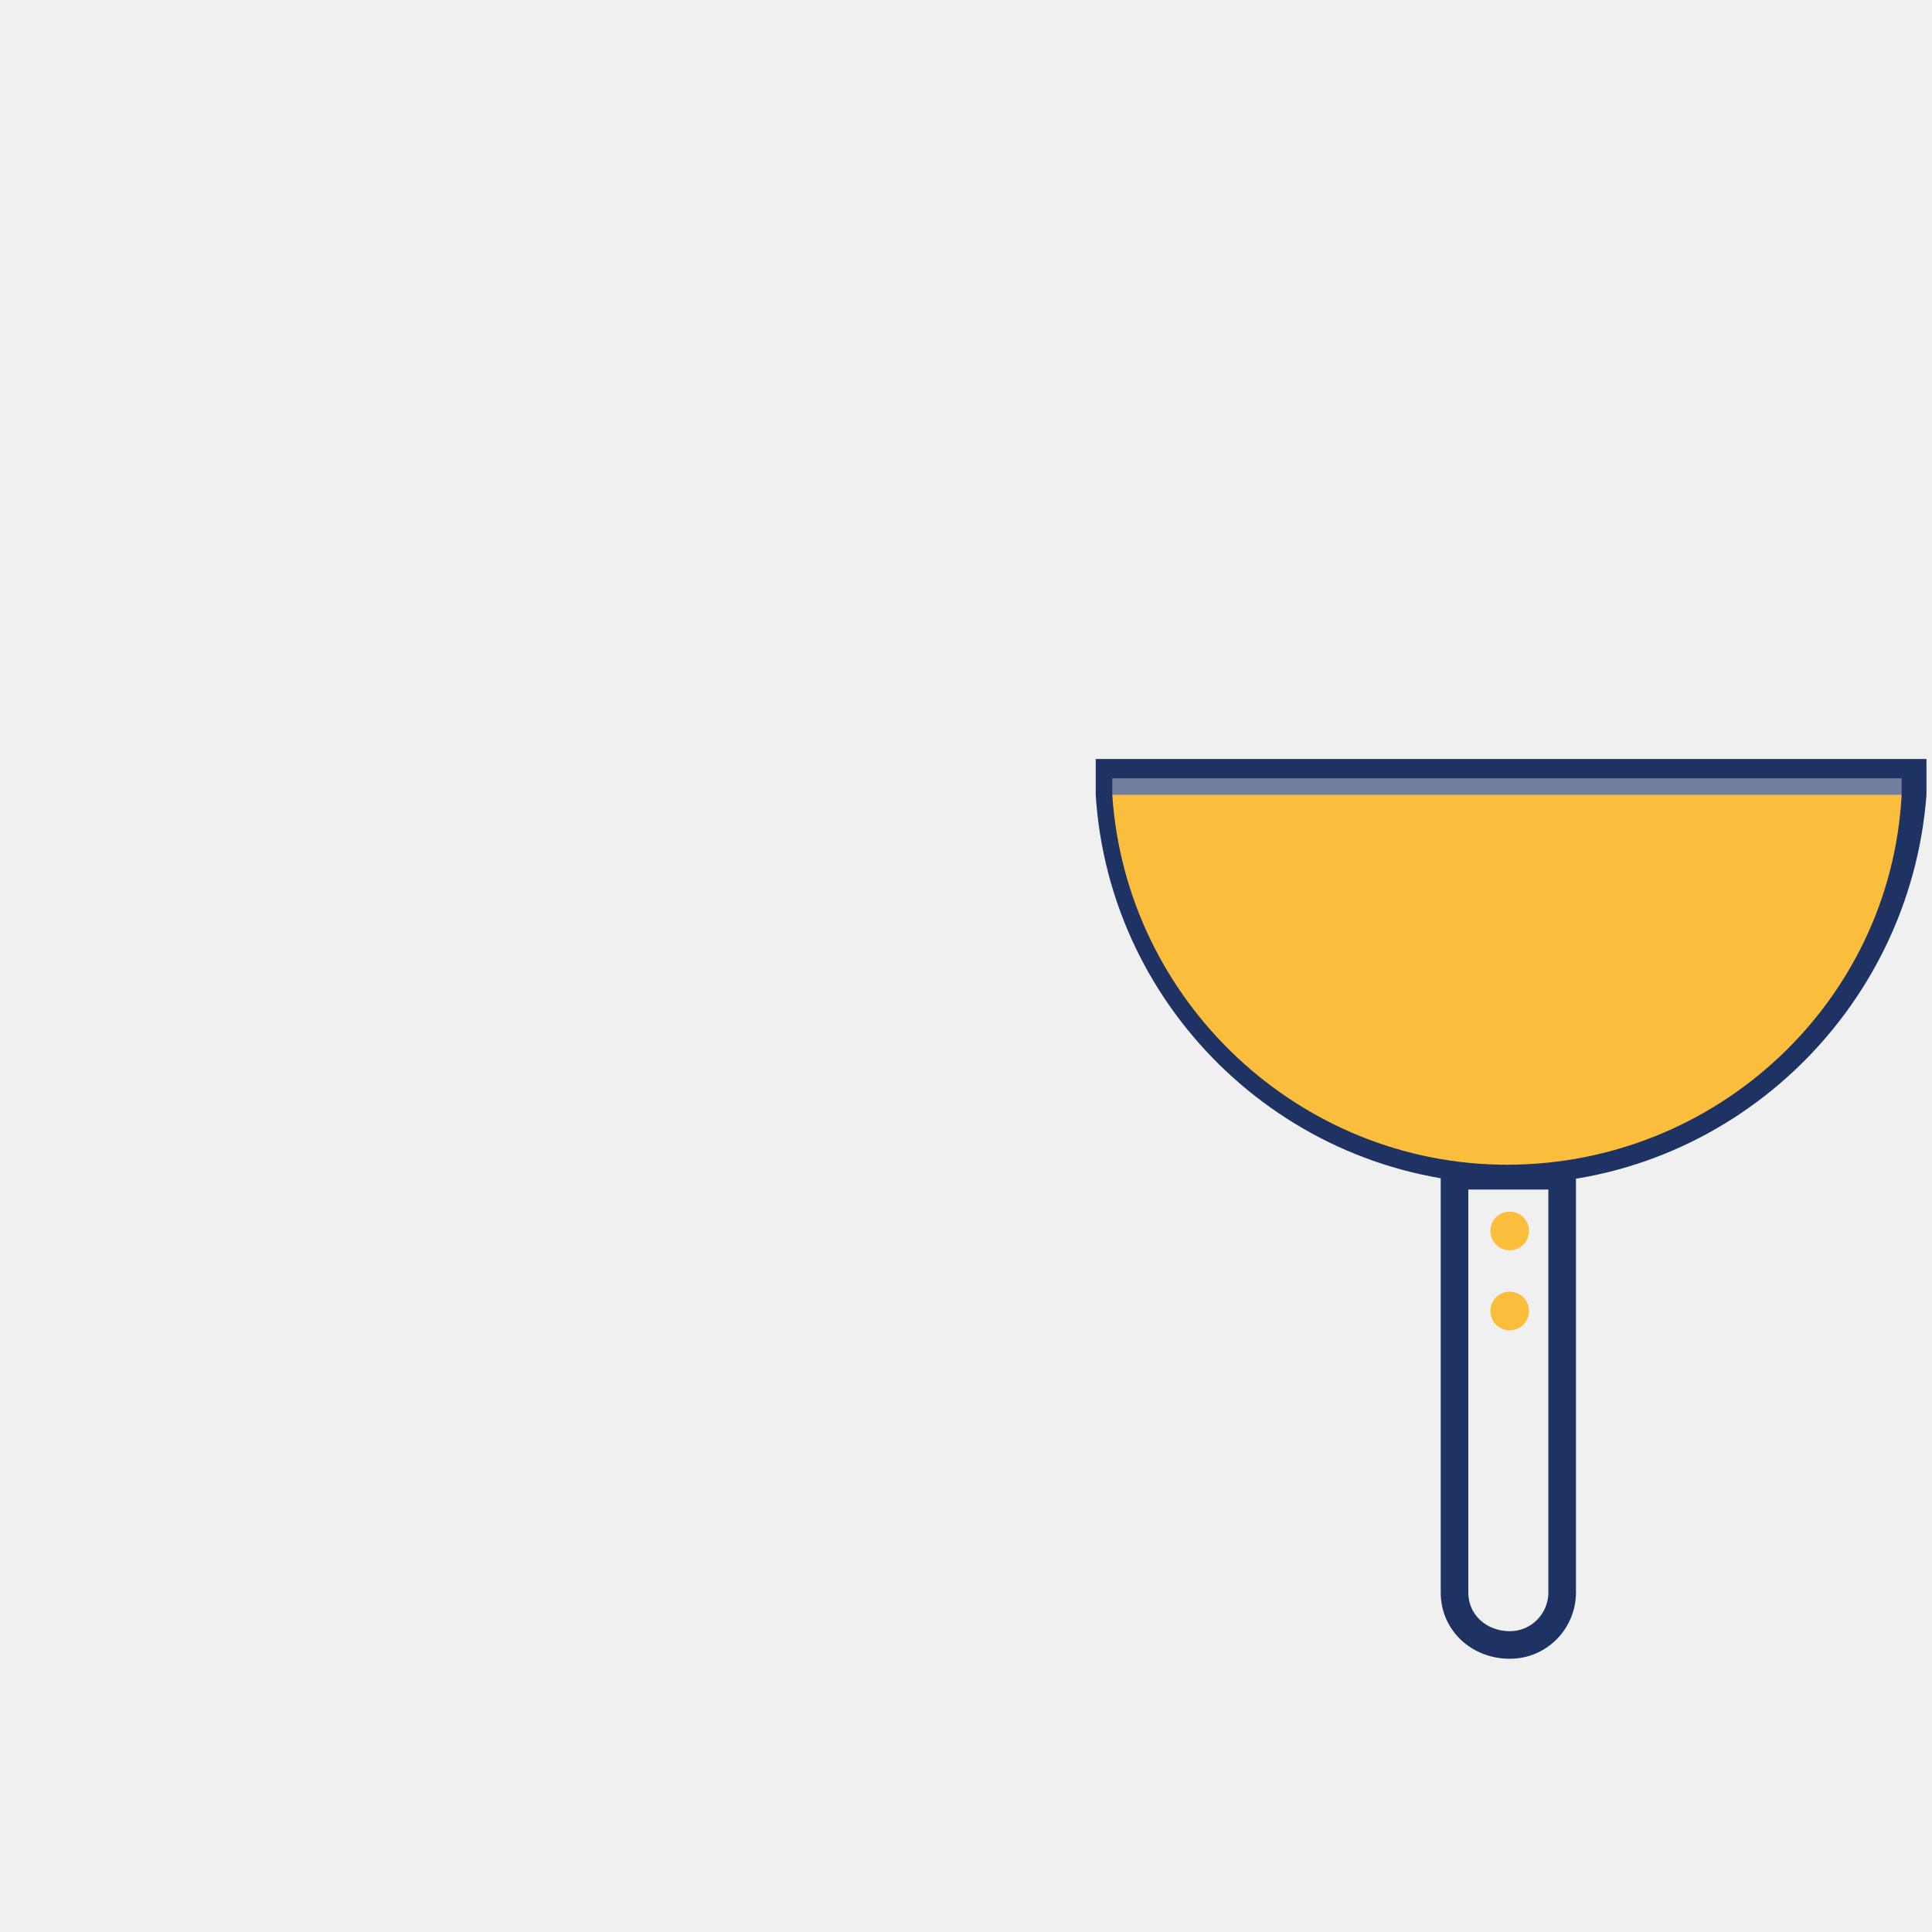
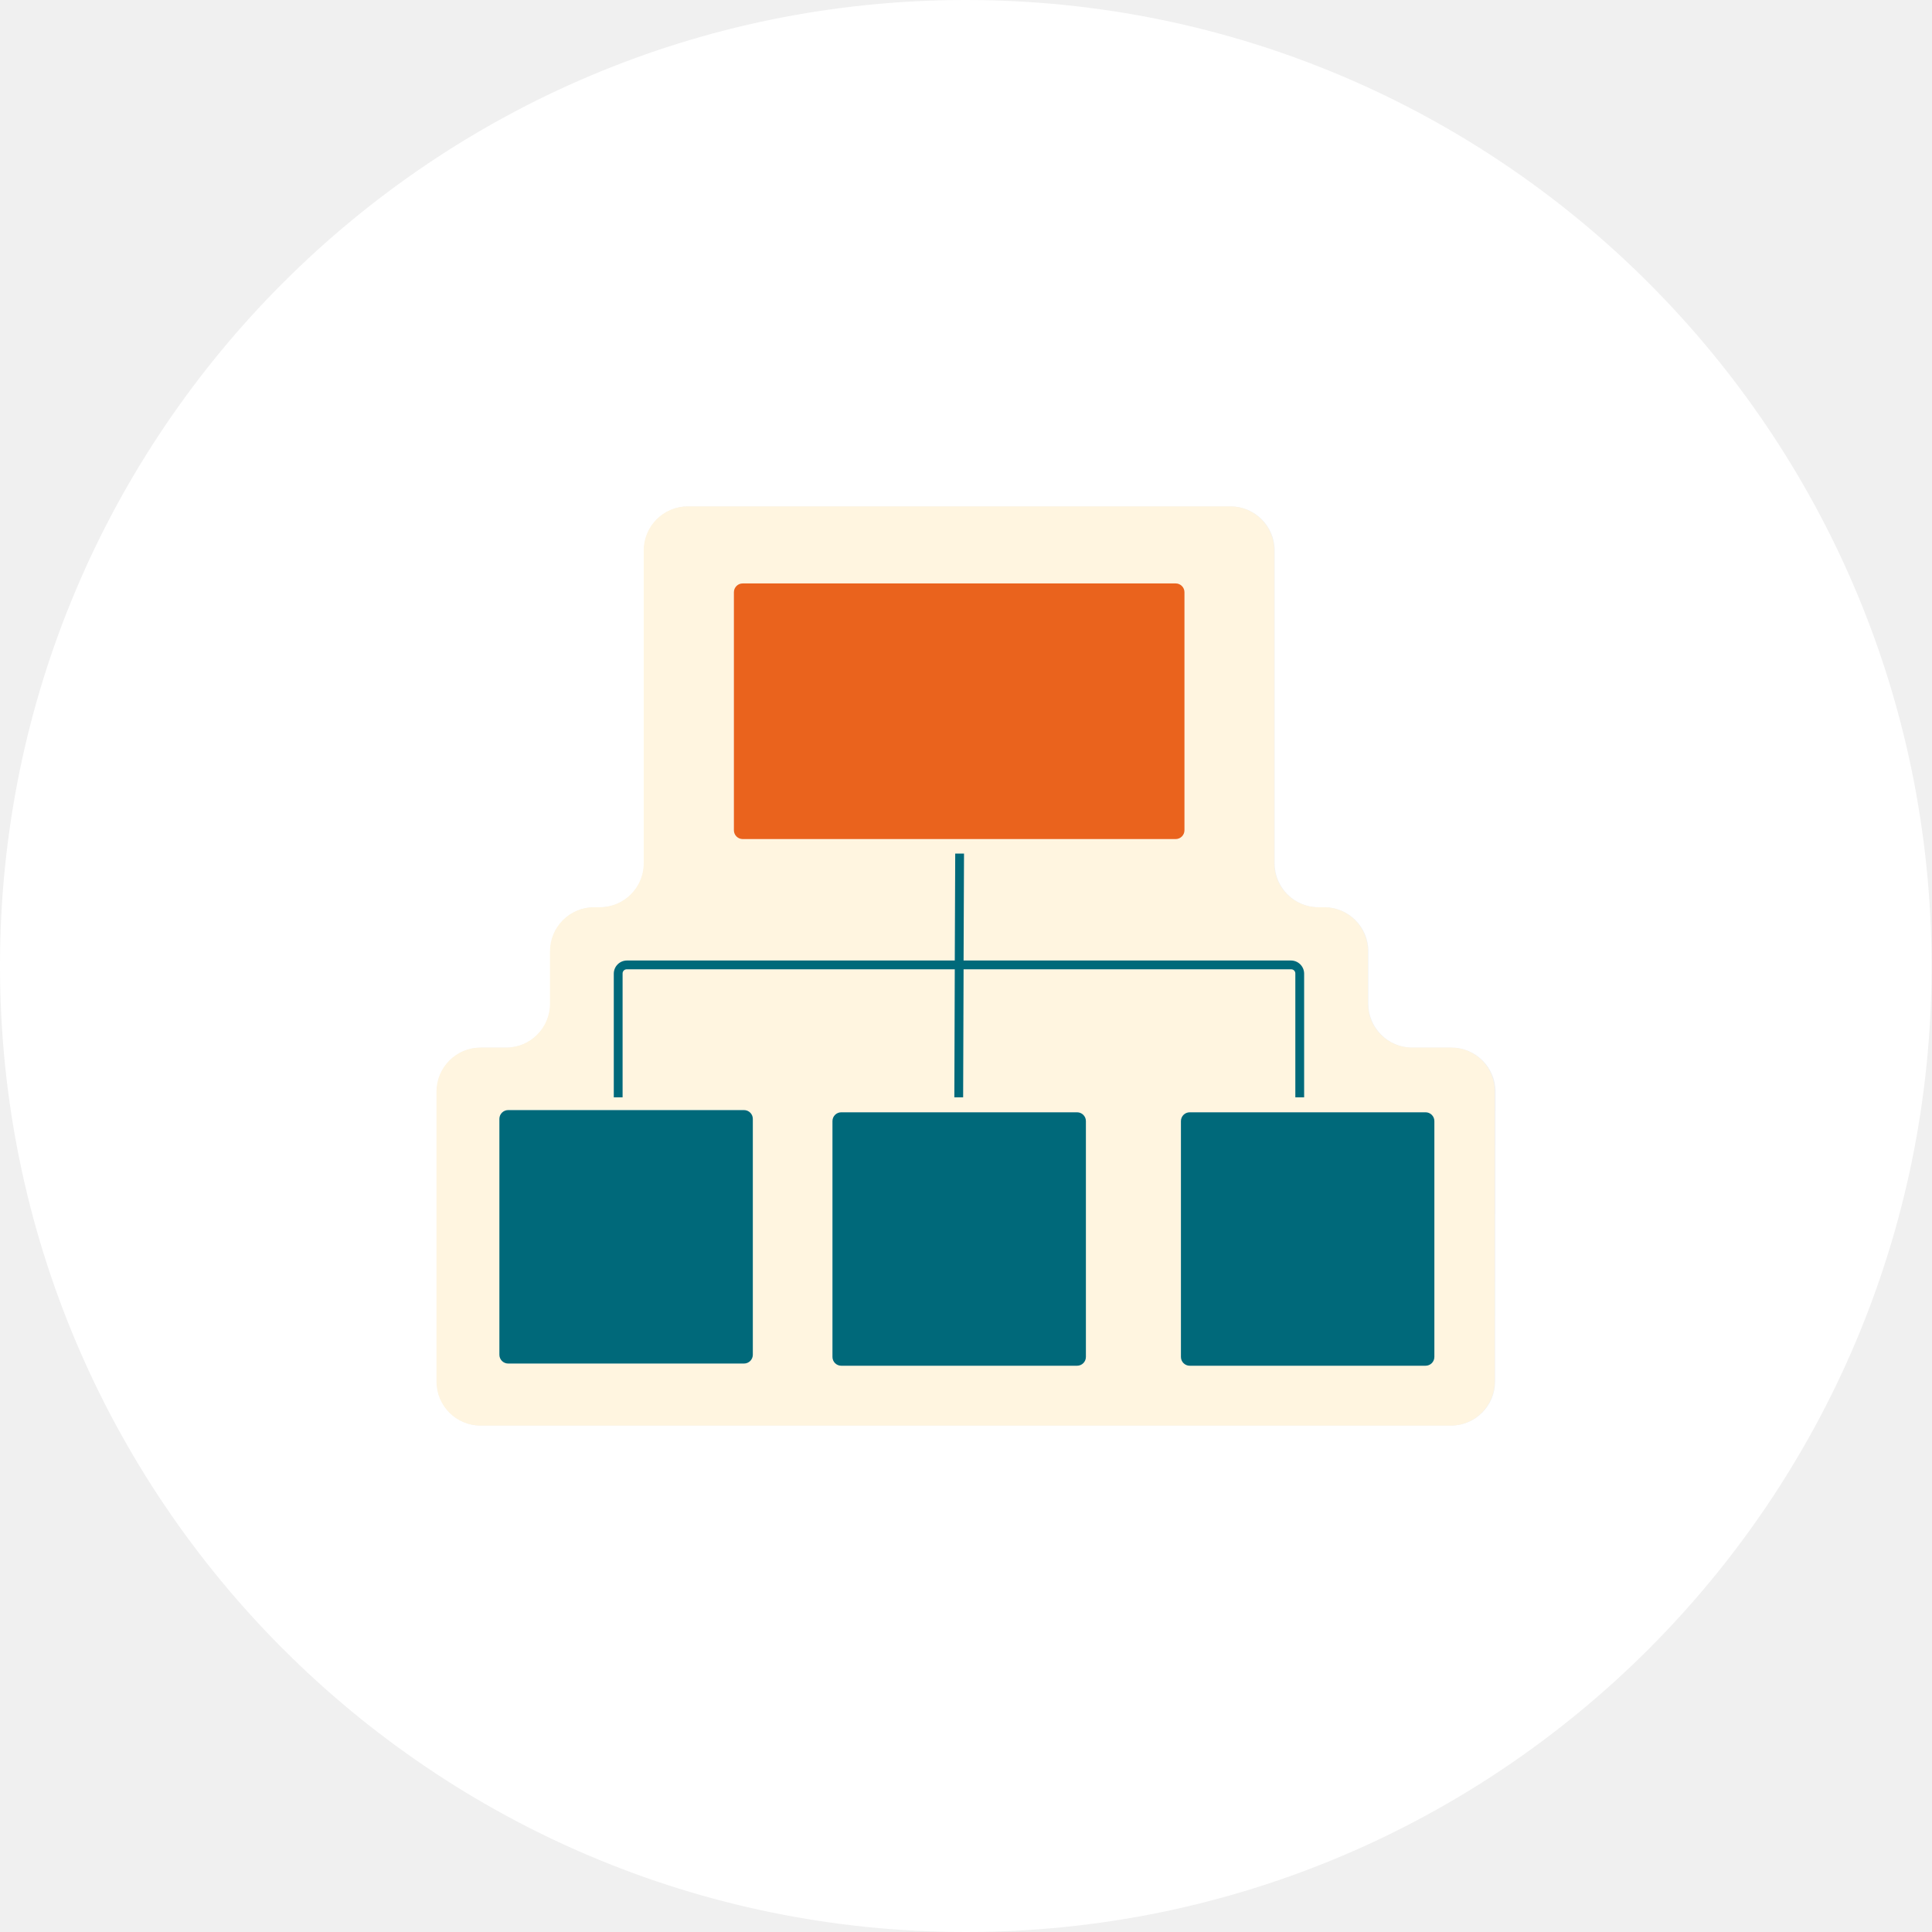
- <svg xmlns="http://www.w3.org/2000/svg" version="1.1" id="Layer_1" x="0px" y="0px" viewBox="-444 246 70 70" style="enable-background:new -444 246 70 70;" xml:space="preserve">
-   <style type="text/css">
- 	.st0{fill:none;stroke:#1E3264;stroke-miterlimit:10;}
- 	.st1{fill:#FABE3C;}
- 	.st2{fill:#1E3264;}
- 	.st3{opacity:0.6;fill:#233662;}
- 	.st4{opacity:0.6;fill:#1E3264;}
- </style>
-   <path id="XMLID_25_" class="st0" d="M-389.3,305.6L-389.3,305.6c1.1,0,1.9-0.9,1.9-1.9v-15.1h-3.9v15.1  C-391.3,304.8-390.4,305.6-389.3,305.6z" />
-   <circle id="XMLID_10_" class="st1" cx="-389.3" cy="290.6" r="0.7" />
-   <circle id="XMLID_9_" class="st1" cx="-389.3" cy="293.5" r="0.7" />
-   <path id="XMLID_6_" class="st1" d="M-374.6,274.8c0,0.3,0,0.6,0,0.9c-0.5,7.2-6.9,12.8-14.7,12.8c-7.8,0-14.2-5.7-14.7-12.8  c0-0.1,0-0.1,0-0.2c0-0.2,0-0.5,0-0.7H-374.6z" />
-   <path id="XMLID_5_" class="st2" d="M-389.3,288.9c-7.9,0-14.5-6.2-15-14.1c0-0.1,0-0.2,0-0.2c0-0.2,0-0.5,0-0.8v-0.3h30.1v0.3  c0,0.3,0,0.7,0,1C-374.8,282.7-381.4,288.9-389.3,288.9z M-403.7,274.2c0,0.1,0,0.3,0,0.4c0,0.1,0,0.1,0,0.2  c0.5,7.5,6.8,13.4,14.3,13.4c7.6,0,13.9-5.9,14.3-13.4c0-0.2,0-0.4,0-0.6H-403.7z" />
-   <path id="XMLID_4_" class="st3" d="M-374.6,274.8c0-0.3,0-0.6,0-1" />
-   <polyline id="XMLID_3_" class="st4" points="-374.6,274.8 -404,274.8 -404,274.6 -404,274.3 -404,273.8 -374.6,273.8 " />
+ <svg xmlns="http://www.w3.org/2000/svg" viewBox="0 0 439 439.1">
+   <g id="Layer_2" data-name="Layer 2">
+     <g id="Слой_1" data-name="Слой 1">
+       <path d="M219.5,0C98.3,0,0,98.3,0,219.5S98.3,439.1,219.5,439.1,439,340.8,439,219.6,340.8,0,219.5,0ZM339.8,314a10,10,0,0,1-10,10H109.3a10,10,0,0,1-10-10V248.1a10,10,0,0,1,10-10h5.8a10,10,0,0,0,10-10V216.2a10,10,0,0,1,10-10h1.3a10,10,0,0,0,10-10V125.1a10,10,0,0,1,10-10H279.7a10,10,0,0,1,10,10v71.1a10,10,0,0,0,10,10H301a10,10,0,0,1,10,10v11.9a10,10,0,0,0,10,10h8.9a10,10,0,0,1,10,10Z" fill="#fff" />
+       <path d="M329.8,238.1h-8.9a10,10,0,0,1-10-10V216.2a10,10,0,0,0-10-10h-1.3a10,10,0,0,1-10-10V125.1a10,10,0,0,0-10-10H156.3a10,10,0,0,0-10,10v71.1a10,10,0,0,1-10,10H135a10,10,0,0,0-10,10v11.9a10,10,0,0,1-10,10h-5.8a10,10,0,0,0-10,10V314a10,10,0,0,0,10,10H329.7a10,10,0,0,0,10-10V248.1A9.88,9.88,0,0,0,329.8,238.1Zm-163-103.5a2,2,0,0,1,2-2h98.4a2,2,0,0,1,2,2v54.1a2,2,0,0,1-2,2H168.8a2,2,0,0,1-2-2V134.6Zm-27.3,86.7a3,3,0,0,1,3-3H217l.1-24.3h2l-.1,24.3h74.4a3,3,0,0,1,3,3v28.1h-2V221.3a.94.94,0,0,0-1-1H219l-.1,29.1h-2l.1-29.1H142.5a.94.94,0,0,0-1,1v28.1h-2Zm31.6,86.6a2,2,0,0,1-2,2H115.5a2,2,0,0,1-2-2V254.3a2,2,0,0,1,2-2h53.6a2,2,0,0,1,2,2Zm75.7.5a2,2,0,0,1-2,2H191.2a2,2,0,0,1-2-2V254.8a2,2,0,0,1,2-2h53.6a2,2,0,0,1,2,2Zm79.2,0a2,2,0,0,1-2,2H270.4a2,2,0,0,1-2-2V254.8a2,2,0,0,1,2-2H324a2,2,0,0,1,2,2Z" fill="#fff5e0" />
+       <path d="M269.2,134.6v54.1a2,2,0,0,1-2,2H168.8a2,2,0,0,1-2-2V134.6a2,2,0,0,1,2-2h98.4A2,2,0,0,1,269.2,134.6Z" fill="#ea631d" />
+       <path d="M296.4,221.3v28.1h-2V221.3a.94.94,0,0,0-1-1H219l-.1,29.1h-2l.1-29.1H142.5a.94.94,0,0,0-1,1v28.1h-2V221.3a3,3,0,0,1,3-3H217l.1-24.3h2l-.1,24.3h74.4A3,3,0,0,1,296.4,221.3Z" fill="#00697a" />
+       <path d="M171.1,254.3v53.6a2,2,0,0,1-2,2H115.5a2,2,0,0,1-2-2V254.3a2,2,0,0,1,2-2h53.6A2,2,0,0,1,171.1,254.3Z" fill="#00697a" />
+       <path d="M246.8,254.8v53.6a2,2,0,0,1-2,2H191.2a2,2,0,0,1-2-2V254.8a2,2,0,0,1,2-2h53.6A2,2,0,0,1,246.8,254.8Z" fill="#00697a" />
+       <path d="M326,254.8v53.6a2,2,0,0,1-2,2H270.4a2,2,0,0,1-2-2V254.8a2,2,0,0,1,2-2H324A2,2,0,0,1,326,254.8Z" fill="#00697a" />
+     </g>
+   </g>
</svg>
